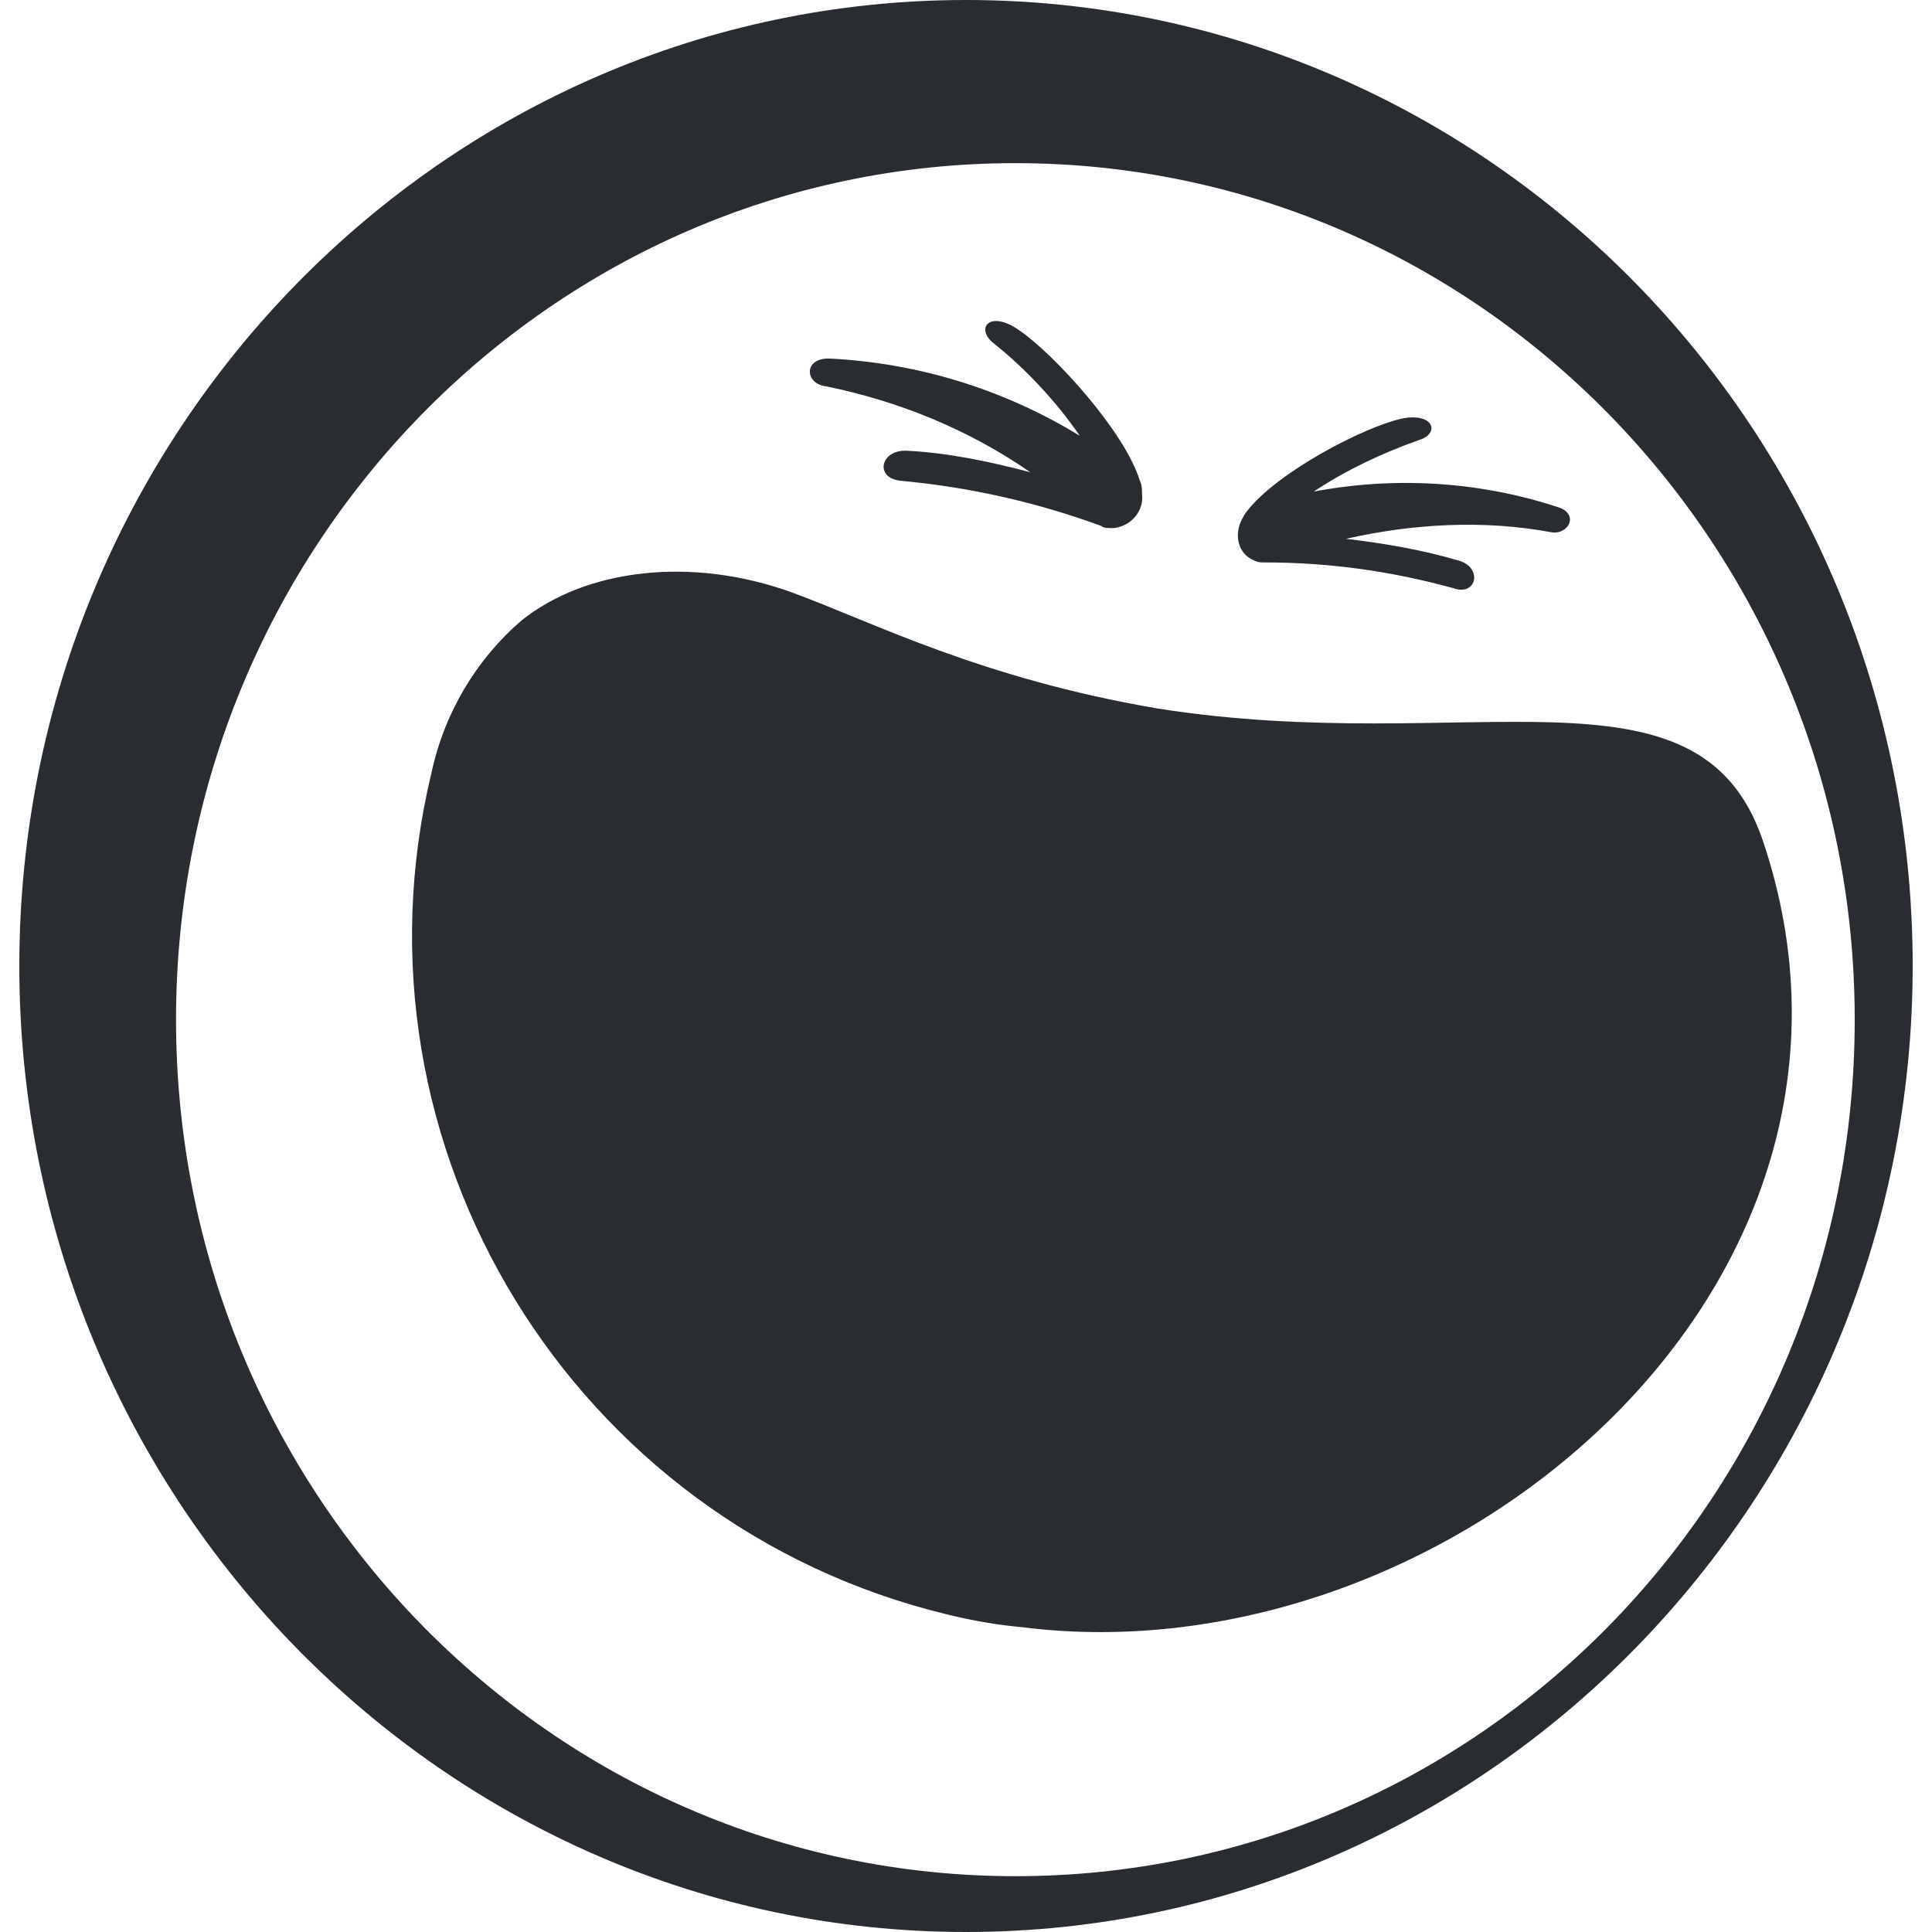
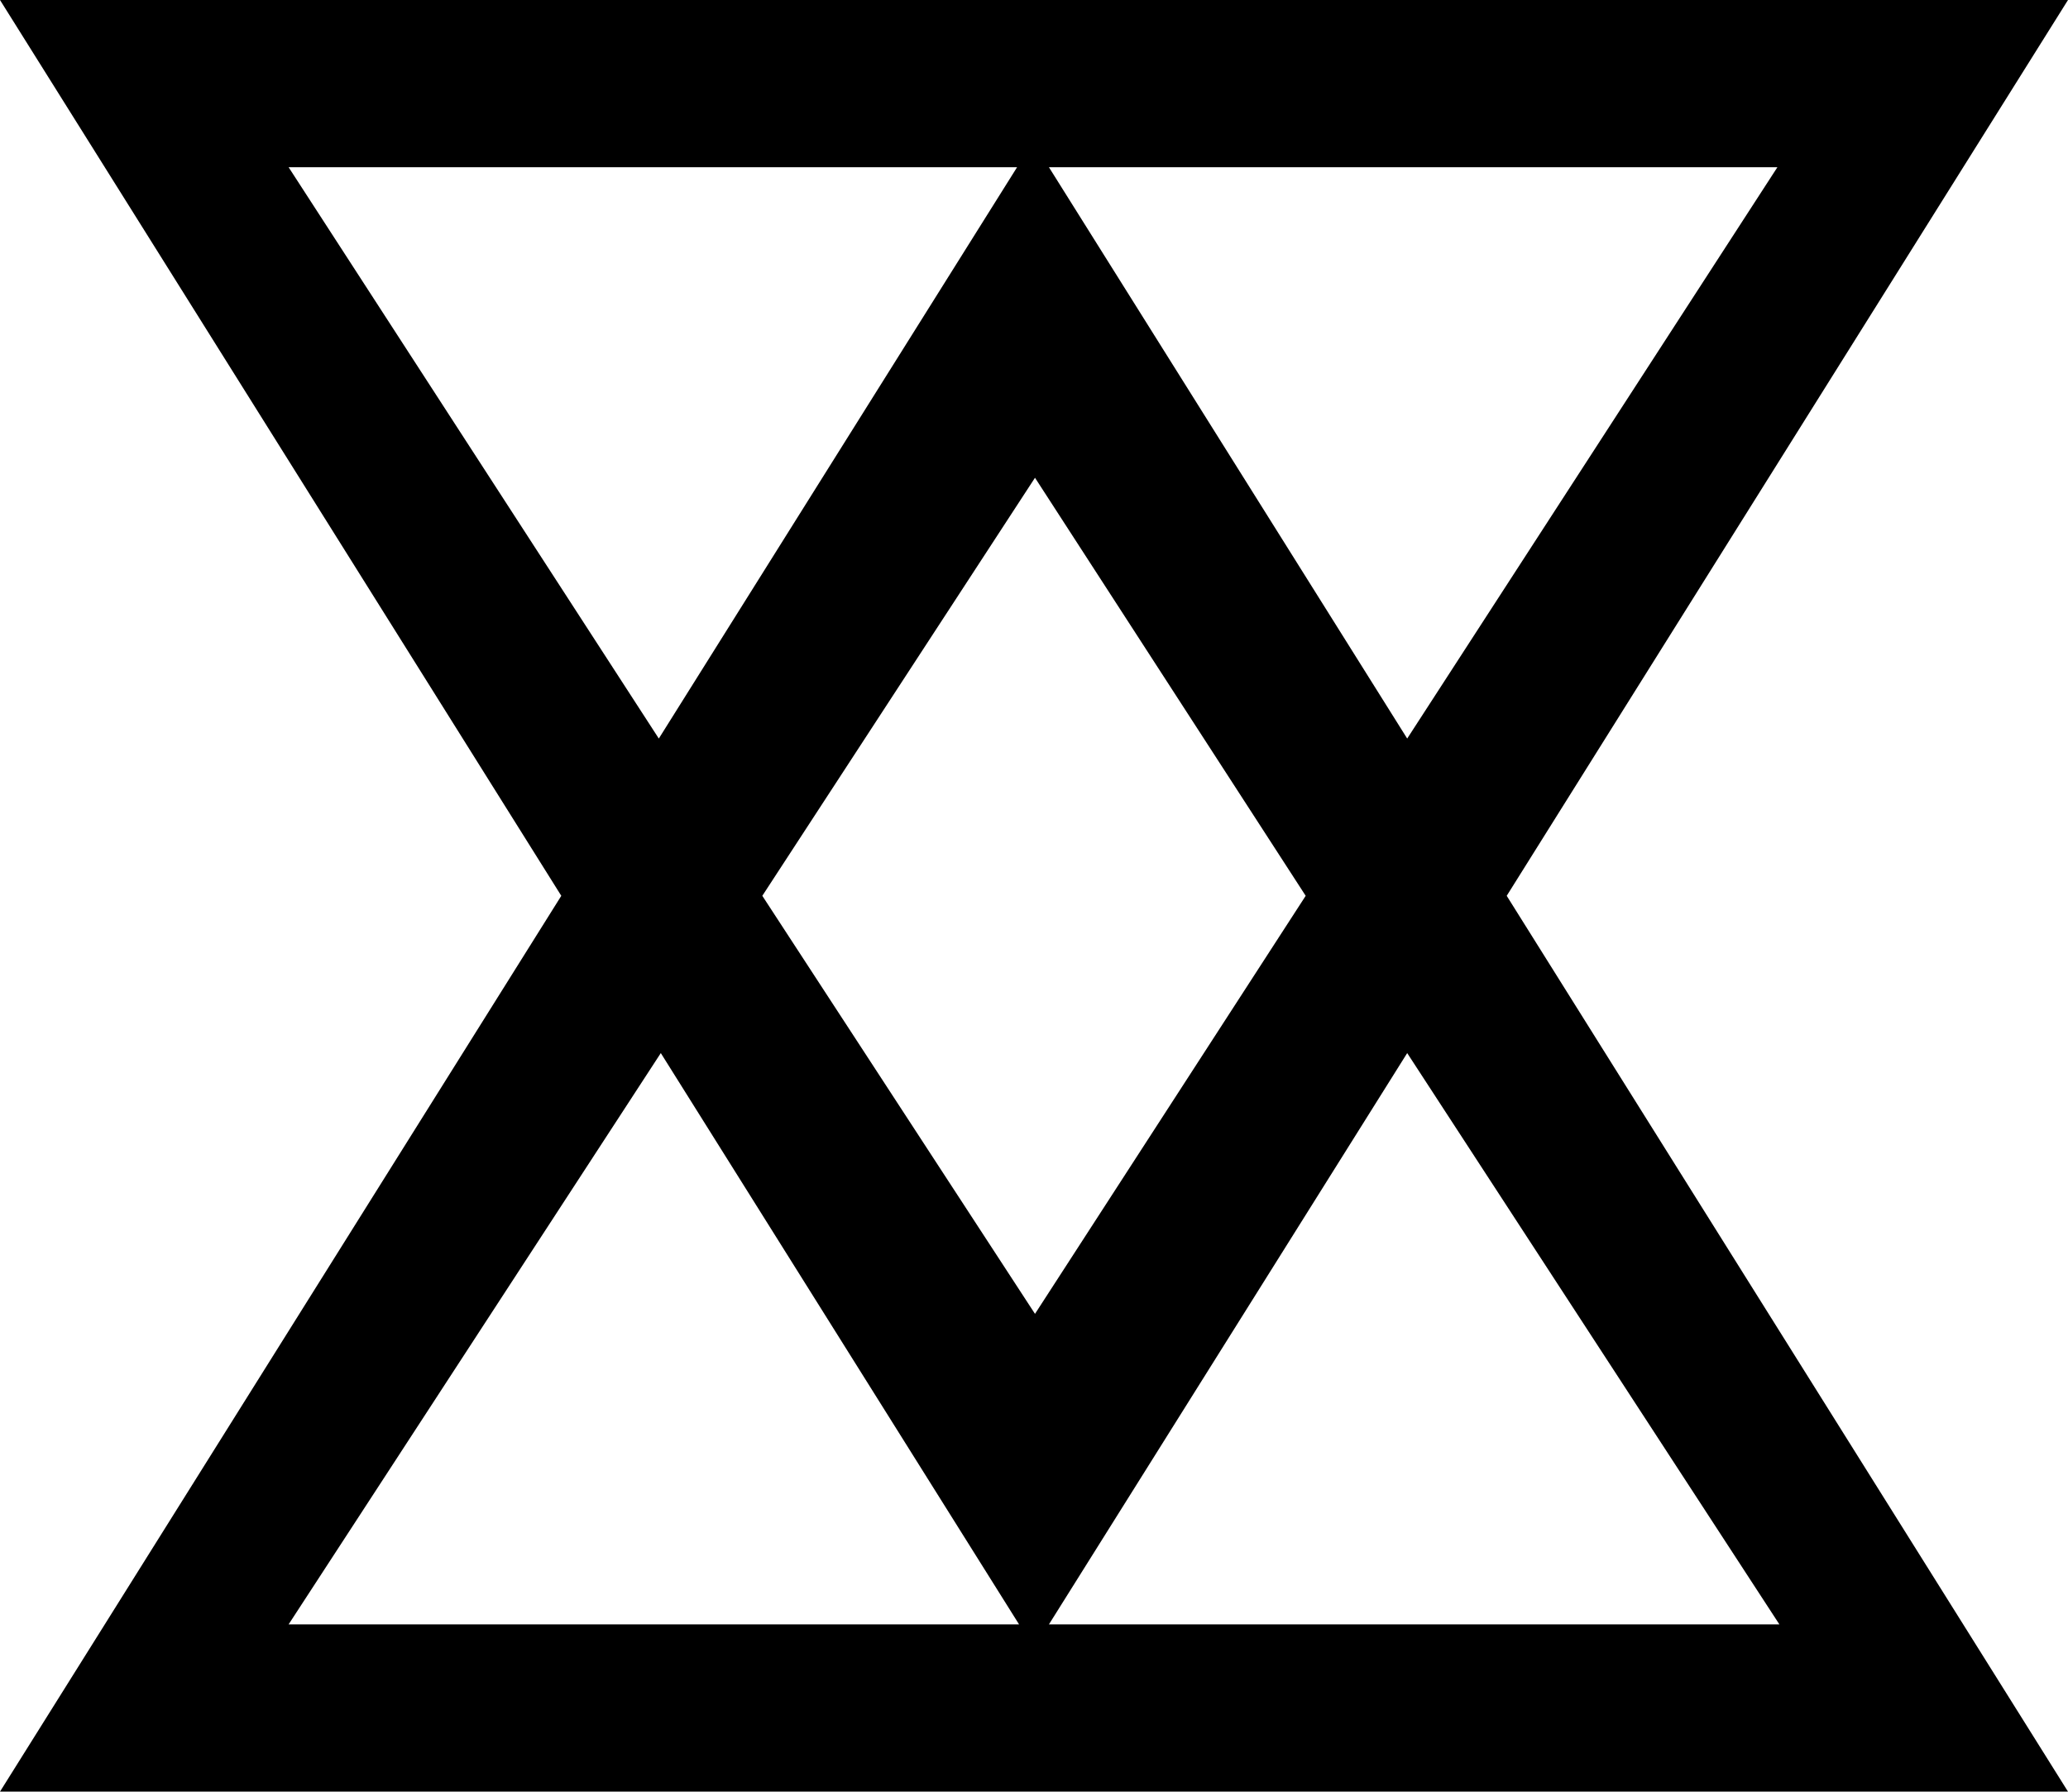
- <svg xmlns="http://www.w3.org/2000/svg" version="1.1" id="Layer_1" x="0px" y="0px" viewBox="0 0 90 90" style="enable-background:new 0 0 90 90;" xml:space="preserve">
-   <style type="text/css">
- 	.st0{fill:#292D32;}
- </style>
-   <path class="st0" d="M38.6,16.7c4.1,0.2,8.1,1.4,11.7,3.6c-1.1-1.6-2.5-3.1-4-4.3c-0.9-0.7-0.2-1.6,1.2-0.6c1.6,1.1,4.9,4.7,5.6,7  c0.1,0.2,0.1,0.4,0.1,0.6c0.1,0.8-0.5,1.5-1.3,1.6h-0.1c-0.2,0-0.4,0-0.5-0.1c-3-1.1-6.1-1.8-9.3-2.1c-1.3-0.1-1-1.5,0.3-1.4  c1.9,0.1,3.8,0.5,5.7,1c-2.9-2-6.1-3.3-9.5-4C37.5,17.9,37.4,16.7,38.6,16.7z M53.9,33c-8.2-1.4-13.2-4-17-5.4  c-4.7-1.7-9.6-1.1-12.6,1.3c-2.1,1.8-3.6,4.3-4.2,7.1c-4.2,17.4,6.6,35,24,39.2c1.2,0.3,2.4,0.5,3.5,0.6  C67.3,78.3,89.2,60,82.1,39.1C79.1,30.4,68.4,35.3,53.9,33z M58.4,26.1c0.2,0.1,0.3,0.1,0.5,0.1c3,0,5.9,0.4,8.8,1.2  c1.1,0.4,1.4-1,0.2-1.3c-1.7-0.5-3.5-0.8-5.2-1c3.1-0.7,6.4-0.9,9.6-0.3c0.8,0.1,1.3-0.9,0.2-1.2c-3.7-1.2-7.6-1.4-11.3-0.7  c1.5-1,3.2-1.8,4.9-2.4c1-0.3,0.7-1.3-0.8-1c-1.8,0.4-5.8,2.5-7.2,4.3c-0.1,0.1-0.2,0.3-0.3,0.5C57.5,25,57.7,25.8,58.4,26.1  L58.4,26.1z M89.1,45c0,24.8-19.8,45-44.1,45S0.9,69.8,0.9,45S20.7,0,45,0S89.1,20.1,89.1,45z M86.4,47.5c0-22-17.5-39.9-39.1-39.9  S8.2,25.5,8.2,47.5s17.5,39.9,39.1,39.9S86.4,69.6,86.4,47.5z" />
+ <svg xmlns="http://www.w3.org/2000/svg" xml:space="preserve" style="enable-background:new 0 0 103.9 90" viewBox="0 0 103.9 90">
+   <path d="M103.9 0H0l28.2 45L0 90h103.9L75.7 45l28.2-45zM70.7 37.1l-18-28.7h36.6L70.7 37.1zM65.6 45 52 66 38.3 45 52 24l13.6 21zM14.5 8.4h36.6l-18 28.7L14.5 8.4zm18.7 44.5 18 28.7H14.5l18.7-28.7zm56.2 28.7H52.7l18-28.7 18.7 28.7z" />
</svg>
